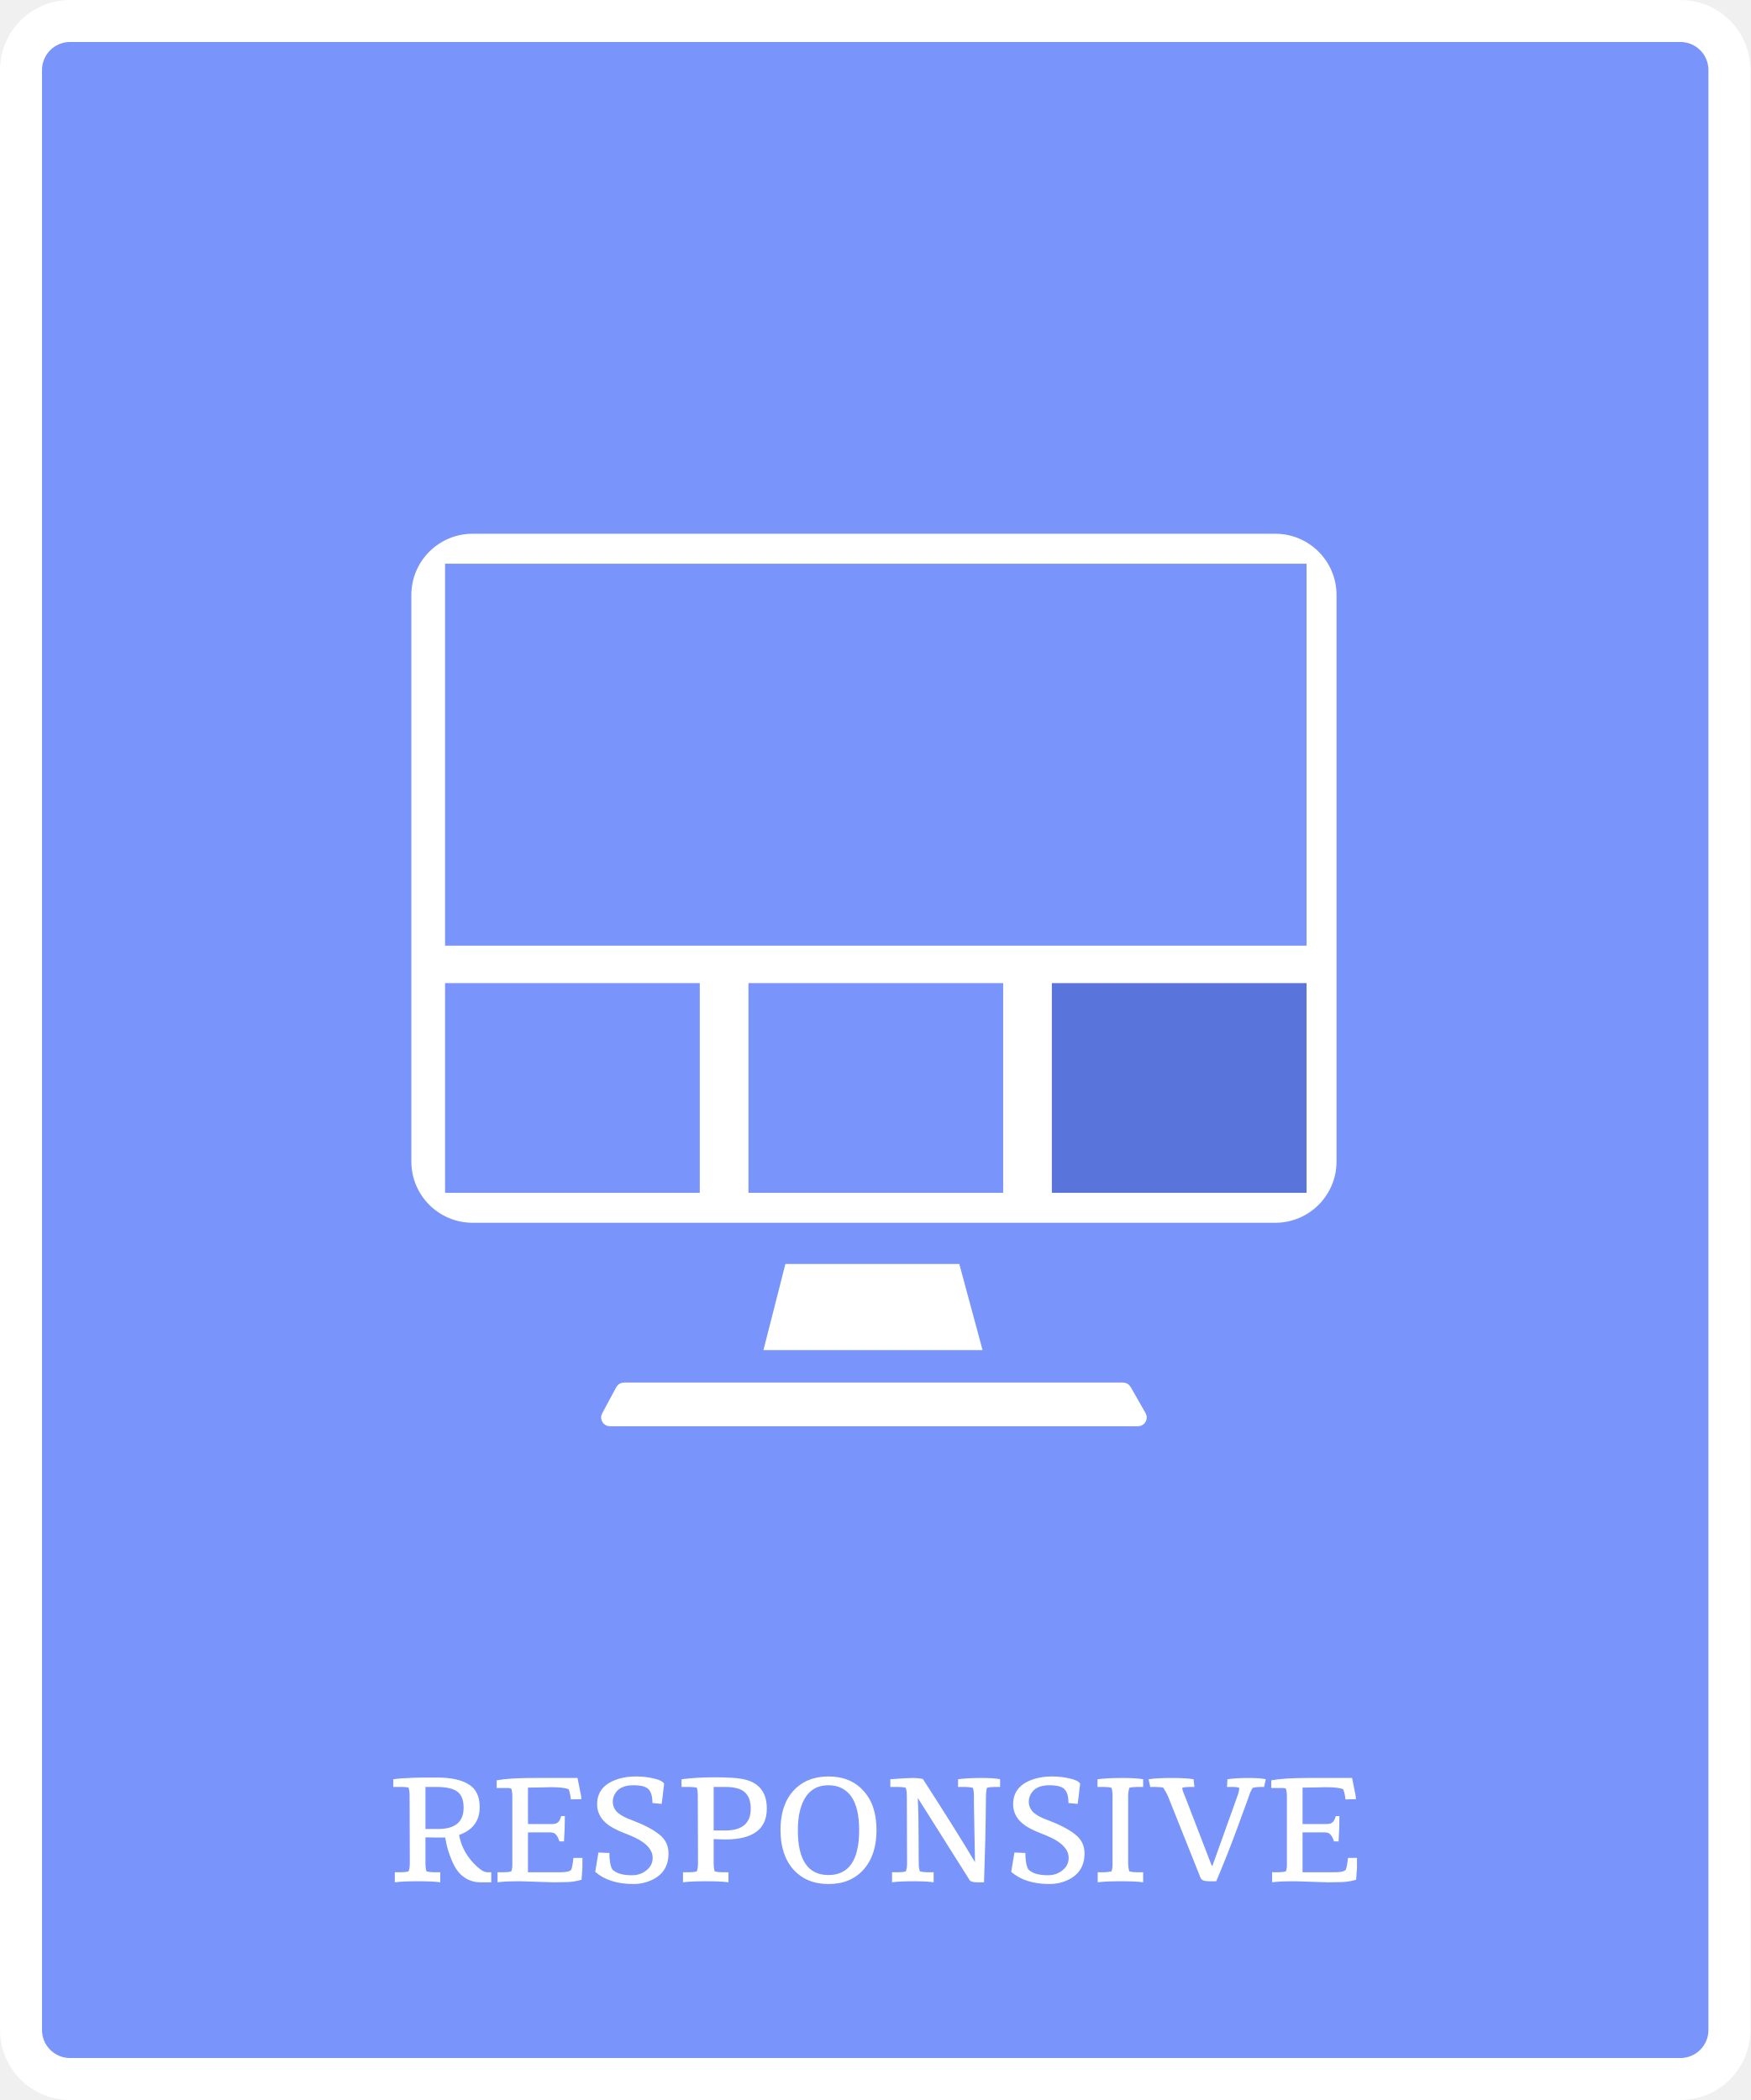
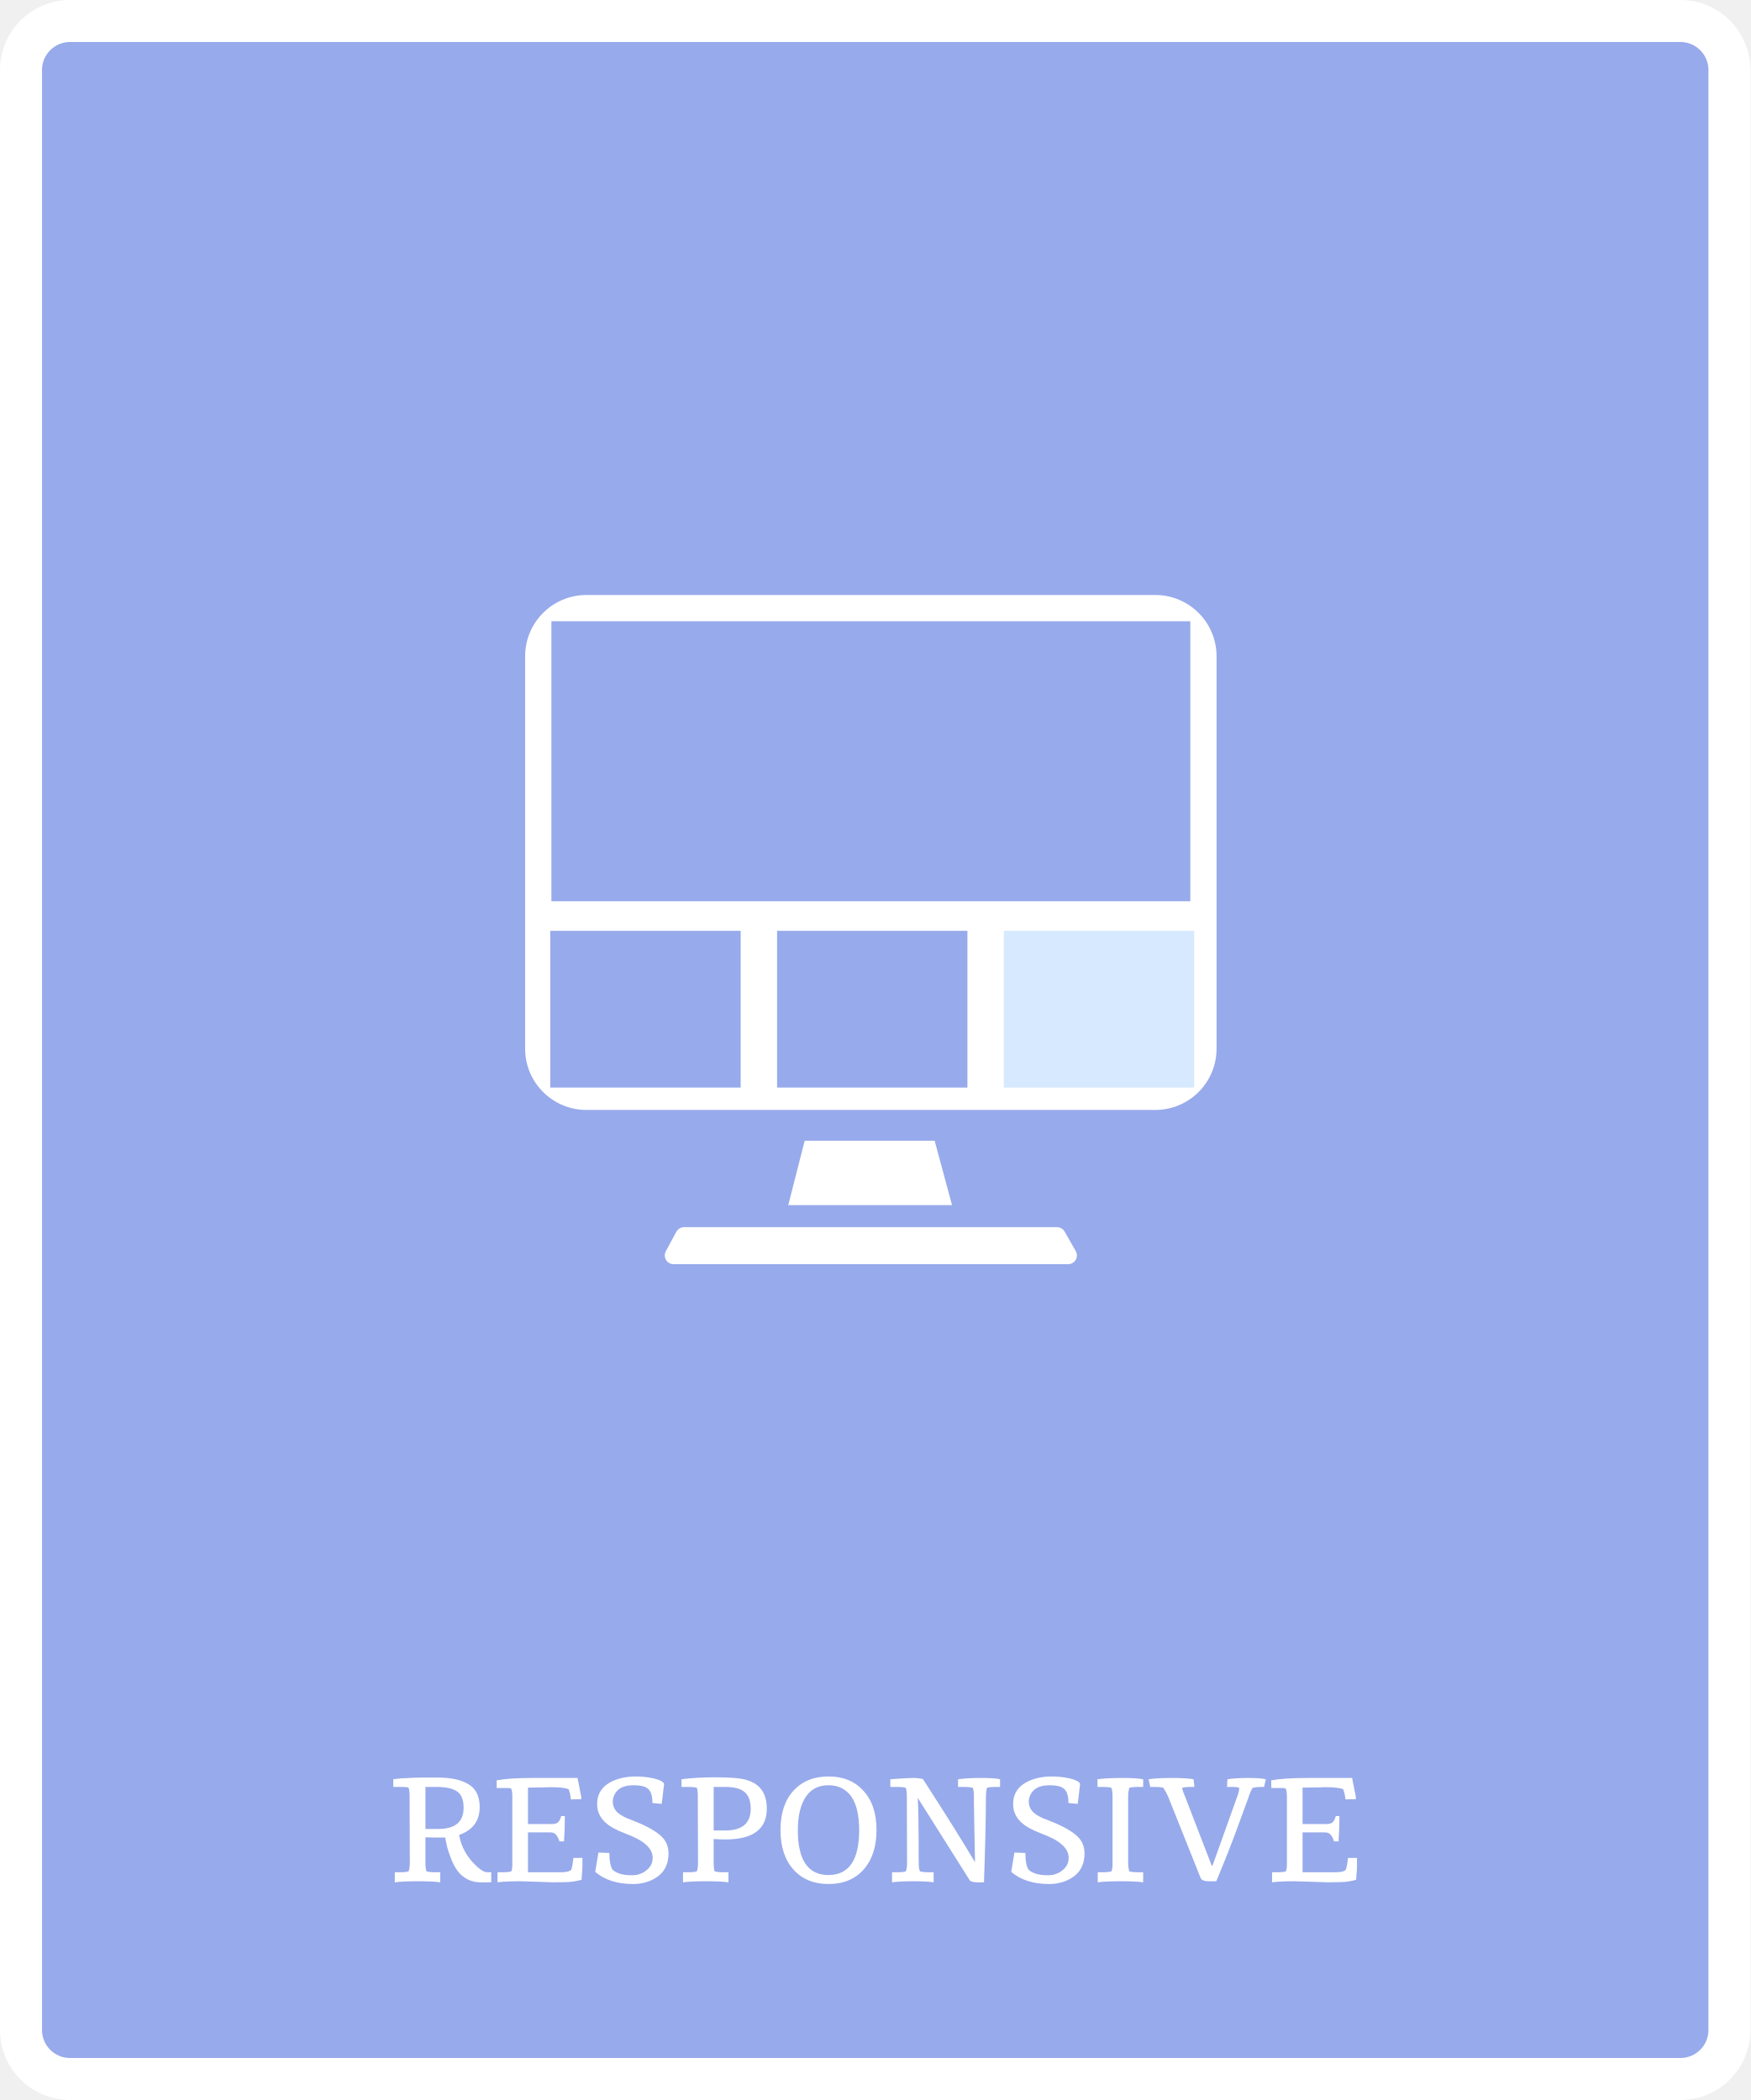
<svg xmlns="http://www.w3.org/2000/svg" width="200" height="240" viewBox="0 0 200 240" fill="none">
-   <rect x="2.4" y="2.4" width="195.2" height="235.2" rx="5.6" fill="#7995FB" stroke="white" stroke-width="4.8" />
+   <rect x="2.4" y="2.4" width="195.2" height="235.2" rx="5.6" fill="#97AAEB" stroke="white" stroke-width="4.8" />
  <path d="M50.08 209.024C52.007 209.024 52.97 208.216 52.97 206.6C52.97 205.718 52.733 205.106 52.26 204.763C51.786 204.404 50.995 204.224 49.885 204.224H48.611V209.024C49.101 209.024 49.591 209.024 50.08 209.024ZM50.301 215.122C49.762 215.041 48.913 215 47.754 215C46.595 215 45.713 215.041 45.109 215.122V213.971H45.844C46.17 213.971 46.448 213.939 46.676 213.873C46.774 213.661 46.823 213.343 46.823 212.918L46.799 205.204C46.799 204.812 46.758 204.51 46.676 204.298C46.513 204.249 46.26 204.224 45.917 204.224H44.938V203.343C45.117 203.327 45.329 203.302 45.574 203.269C45.819 203.237 46.08 203.22 46.358 203.22C46.652 203.204 46.946 203.188 47.24 203.171C47.55 203.155 47.909 203.147 48.317 203.147H49.933C51.517 203.147 52.725 203.408 53.558 203.931C54.391 204.437 54.807 205.302 54.807 206.527C54.807 208.094 54.023 209.155 52.456 209.71C52.701 211.098 53.386 212.306 54.513 213.335C54.97 213.759 55.362 213.971 55.688 213.971H56.129V215.122H54.905C54.007 215.122 53.231 214.804 52.578 214.167C52.121 213.694 51.729 212.992 51.403 212.061C51.256 211.669 51.142 211.302 51.06 210.959C50.995 210.6 50.929 210.282 50.864 210.004C50.489 210.004 50.113 210.004 49.737 210.004C49.362 210.004 48.986 209.996 48.611 209.98V212.869C48.611 213.327 48.652 213.661 48.733 213.873C48.995 213.939 49.272 213.971 49.566 213.971H50.301V215.122ZM56.75 203.465C57.713 203.286 59.117 203.196 60.962 203.196H65.983L66.203 204.273C66.219 204.404 66.26 204.608 66.326 204.886C66.391 205.163 66.424 205.408 66.424 205.62L65.224 205.645L65.174 205.253C65.142 205.024 65.076 204.771 64.979 204.494C64.652 204.331 63.95 204.249 62.873 204.249L62.138 204.273L60.325 204.298V208.461H63.117C63.509 208.461 63.779 208.322 63.925 208.045C63.991 207.947 64.056 207.784 64.121 207.555H64.538C64.538 208.6 64.505 209.563 64.44 210.445H63.925C63.746 209.89 63.509 209.563 63.215 209.465C63.117 209.433 62.995 209.416 62.848 209.416H60.325V213.971H64.097C64.717 213.971 65.109 213.873 65.272 213.678C65.37 213.4 65.452 212.951 65.517 212.331C65.86 212.331 66.203 212.331 66.546 212.331V213.286C66.546 213.547 66.53 213.824 66.497 214.118C66.481 214.396 66.464 214.633 66.448 214.829C65.893 214.992 65.33 215.082 64.758 215.098C64.203 215.114 63.697 215.122 63.24 215.122L59.444 215C58.268 215 57.403 215.041 56.848 215.122V213.971H57.583C57.909 213.971 58.187 213.939 58.415 213.873C58.513 213.661 58.554 213.343 58.538 212.918V205.376C58.538 204.935 58.497 204.616 58.415 204.42C58.317 204.371 58.203 204.347 58.072 204.347H56.75V203.465ZM70.187 205.155C70.073 205.384 70.016 205.629 70.016 205.89C70.016 206.396 70.203 206.82 70.579 207.163C70.971 207.49 71.493 207.767 72.146 207.996C73.534 208.518 74.587 209.065 75.305 209.637C76.024 210.192 76.383 210.918 76.383 211.816C76.383 213.465 75.542 214.559 73.86 215.098C73.354 215.245 72.865 215.318 72.391 215.318C70.53 215.318 69.069 214.853 68.007 213.922L68.375 211.718L69.624 211.767C69.624 212.633 69.738 213.261 69.967 213.653C70.407 214.094 71.15 214.314 72.195 214.314C72.848 214.314 73.403 214.127 73.86 213.751C74.334 213.376 74.571 212.902 74.571 212.331C74.571 211.449 73.926 210.69 72.636 210.053C72.228 209.857 71.787 209.669 71.314 209.49C70.84 209.31 70.415 209.114 70.04 208.902C68.832 208.233 68.228 207.327 68.228 206.184C68.228 204.731 69.077 203.759 70.775 203.269C71.346 203.106 71.975 203.024 72.66 203.024C73.362 203.024 74.032 203.098 74.669 203.245C75.322 203.392 75.722 203.588 75.869 203.833C75.869 203.882 75.869 203.947 75.869 204.029L75.82 204.347C75.754 204.984 75.681 205.588 75.599 206.159L74.546 206.061C74.546 205.294 74.391 204.763 74.081 204.469C73.787 204.176 73.216 204.029 72.367 204.029C71.256 204.029 70.53 204.404 70.187 205.155ZM81.541 204.224V209.196C81.541 209.196 81.99 209.196 82.888 209.196C84.814 209.196 85.777 208.363 85.777 206.698C85.777 205.408 85.247 204.633 84.186 204.371C83.826 204.273 83.41 204.224 82.937 204.224H81.541ZM83.231 215.122C82.692 215.041 81.843 215 80.683 215C79.524 215 78.643 215.041 78.039 215.122V213.971H78.773C79.1 213.971 79.377 213.939 79.606 213.873C79.704 213.661 79.753 213.343 79.753 212.918L79.728 205.253C79.728 204.812 79.688 204.494 79.606 204.298C79.312 204.249 79.035 204.224 78.773 204.224H77.867V203.343C78.977 203.196 80.235 203.122 81.639 203.122C83.059 203.122 84.088 203.18 84.724 203.294C86.651 203.62 87.614 204.755 87.614 206.698C87.614 209.049 86.031 210.224 82.863 210.224C82.504 210.224 82.063 210.208 81.541 210.176V212.869C81.541 213.327 81.582 213.661 81.663 213.873C81.924 213.939 82.202 213.971 82.496 213.971H83.231V215.122ZM91.16 209.171C91.16 212.584 92.328 214.29 94.662 214.29C96.997 214.29 98.165 212.576 98.165 209.147C98.165 207.449 97.862 206.167 97.258 205.302C96.638 204.453 95.773 204.029 94.662 204.029C92.981 204.029 91.895 204.992 91.405 206.918C91.242 207.555 91.16 208.306 91.16 209.171ZM98.654 204.665C99.65 205.743 100.148 207.237 100.148 209.147C100.148 211.041 99.658 212.543 98.679 213.653C97.699 214.763 96.36 215.318 94.662 215.318C92.981 215.318 91.642 214.763 90.646 213.653C89.666 212.543 89.177 211.041 89.177 209.147C89.177 207.237 89.666 205.743 90.646 204.665C91.642 203.571 92.981 203.024 94.662 203.024C96.344 203.024 97.675 203.571 98.654 204.665ZM106.674 215.122C106.184 215.041 105.408 215 104.347 215C103.302 215 102.494 215.041 101.922 215.122V213.971H102.657C102.984 213.971 103.261 213.939 103.49 213.873C103.588 213.661 103.637 213.343 103.637 212.918L103.612 205.302C103.612 204.861 103.571 204.535 103.49 204.322C103.31 204.257 103.025 204.224 102.633 204.224H101.727V203.343C103 203.245 103.849 203.196 104.274 203.196C104.698 203.196 105.09 203.237 105.449 203.318C108.012 207.286 109.996 210.453 111.4 212.82L111.278 206.233V205.302C111.278 204.861 111.237 204.535 111.155 204.322C110.894 204.257 110.608 204.224 110.298 204.224H109.465V203.343C110.184 203.245 111.057 203.196 112.086 203.196C113.131 203.196 113.857 203.245 114.265 203.343V204.224H113.629C113.286 204.224 113 204.257 112.771 204.322C112.69 204.535 112.649 204.943 112.649 205.547C112.649 206.135 112.641 206.853 112.625 207.702C112.608 208.535 112.592 209.384 112.576 210.249C112.559 211.114 112.535 211.963 112.502 212.796C112.469 213.629 112.445 214.404 112.429 215.122H111.571C111.31 215.122 111.065 215.065 110.837 214.951L104.861 205.473C104.927 206.714 104.959 208.273 104.959 210.151C104.959 212.029 104.967 213.09 104.984 213.335C105.016 213.563 105.057 213.743 105.106 213.873C105.367 213.939 105.645 213.971 105.939 213.971H106.674V215.122ZM117.718 205.155C117.604 205.384 117.547 205.629 117.547 205.89C117.547 206.396 117.735 206.82 118.11 207.163C118.502 207.49 119.024 207.767 119.677 207.996C121.065 208.518 122.118 209.065 122.837 209.637C123.555 210.192 123.914 210.918 123.914 211.816C123.914 213.465 123.073 214.559 121.392 215.098C120.886 215.245 120.396 215.318 119.922 215.318C118.061 215.318 116.6 214.853 115.539 213.922L115.906 211.718L117.155 211.767C117.155 212.633 117.269 213.261 117.498 213.653C117.939 214.094 118.681 214.314 119.726 214.314C120.379 214.314 120.935 214.127 121.392 213.751C121.865 213.376 122.102 212.902 122.102 212.331C122.102 211.449 121.457 210.69 120.167 210.053C119.759 209.857 119.318 209.669 118.845 209.49C118.371 209.31 117.947 209.114 117.571 208.902C116.363 208.233 115.759 207.327 115.759 206.184C115.759 204.731 116.608 203.759 118.306 203.269C118.877 203.106 119.506 203.024 120.192 203.024C120.894 203.024 121.563 203.098 122.2 203.245C122.853 203.392 123.253 203.588 123.4 203.833C123.4 203.882 123.4 203.947 123.4 204.029L123.351 204.347C123.286 204.984 123.212 205.588 123.13 206.159L122.077 206.061C122.077 205.294 121.922 204.763 121.612 204.469C121.318 204.176 120.747 204.029 119.898 204.029C118.788 204.029 118.061 204.404 117.718 205.155ZM130.615 215.122C130.092 215.041 129.243 215 128.068 215C126.909 215 126.027 215.041 125.423 215.122V213.971H126.133C126.443 213.971 126.729 213.939 126.99 213.873C127.088 213.629 127.129 213.31 127.113 212.918V205.253C127.113 204.845 127.072 204.535 126.99 204.322C126.811 204.257 126.525 204.224 126.133 204.224H125.398V203.343C126.149 203.245 127.08 203.196 128.19 203.196C129.317 203.196 130.125 203.245 130.615 203.343V204.224H129.88C129.537 204.224 129.252 204.257 129.023 204.322C128.941 204.649 128.9 204.959 128.9 205.253V212.869C128.9 213.212 128.941 213.547 129.023 213.873C129.284 213.939 129.57 213.971 129.88 213.971H130.615V215.122ZM135.884 204.224C135.573 204.224 135.304 204.257 135.075 204.322C135.075 204.486 135.181 204.812 135.394 205.302L138.455 213.237H138.528L141.369 205.302C141.516 204.927 141.59 204.6 141.59 204.322C141.443 204.257 141.173 204.224 140.781 204.224H140.194L140.243 203.343C140.896 203.245 141.688 203.196 142.618 203.196C143.565 203.196 144.235 203.245 144.626 203.343L144.43 204.224H144.014C143.688 204.224 143.394 204.257 143.133 204.322C142.937 204.633 142.79 204.959 142.692 205.302C142.398 206.086 141.941 207.335 141.32 209.049C140.7 210.747 139.916 212.731 138.969 215H138.112C137.606 215 137.296 214.878 137.181 214.633L133.459 205.302C133.328 205.008 133.149 204.682 132.92 204.322C132.741 204.257 132.447 204.224 132.039 204.224H131.426L131.23 203.343C131.884 203.245 132.765 203.196 133.875 203.196C135.002 203.196 135.835 203.245 136.373 203.343L136.471 204.224H135.884ZM145.25 203.465C146.213 203.286 147.617 203.196 149.462 203.196H154.483L154.703 204.273C154.719 204.404 154.76 204.608 154.826 204.886C154.891 205.163 154.923 205.408 154.923 205.62L153.723 205.645L153.675 205.253C153.642 205.024 153.577 204.771 153.479 204.494C153.152 204.331 152.45 204.249 151.372 204.249L150.638 204.273L148.826 204.298V208.461H151.617C152.009 208.461 152.279 208.322 152.426 208.045C152.491 207.947 152.556 207.784 152.621 207.555H153.038C153.038 208.6 153.005 209.563 152.94 210.445H152.426C152.246 209.89 152.009 209.563 151.715 209.465C151.617 209.433 151.495 209.416 151.348 209.416H148.826V213.971H152.597C153.217 213.971 153.609 213.873 153.772 213.678C153.87 213.4 153.952 212.951 154.017 212.331C154.36 212.331 154.703 212.331 155.046 212.331V213.286C155.046 213.547 155.03 213.824 154.997 214.118C154.981 214.396 154.964 214.633 154.948 214.829C154.393 214.992 153.83 215.082 153.258 215.098C152.703 215.114 152.197 215.122 151.74 215.122L147.944 215C146.768 215 145.903 215.041 145.348 215.122V213.971H146.083C146.409 213.971 146.687 213.939 146.915 213.873C147.013 213.661 147.054 213.343 147.038 212.918V205.376C147.038 204.935 146.997 204.616 146.915 204.42C146.817 204.371 146.703 204.347 146.572 204.347H145.25V203.465Z" fill="white" />
-   <path d="M89.738 144.453H109.608L112.265 154.297H87.229L89.738 144.453Z" fill="white" />
-   <path d="M71.297 158.504C71.113 158.504 70.944 158.605 70.857 158.767L69.242 161.763C69.159 161.918 69.163 162.105 69.253 162.256C69.343 162.407 69.506 162.5 69.682 162.5H130.025C130.204 162.5 130.368 162.405 130.458 162.251C130.547 162.097 130.548 161.907 130.459 161.752L128.748 158.756C128.659 158.6 128.493 158.504 128.313 158.504H71.297Z" fill="white" stroke="white" stroke-linejoin="round" />
-   <rect x="47" y="61" width="105.708" height="78.746" rx="7" fill="white" />
-   <path d="M50.852 108.076H149.284V64.424H124.676H112.372H100.068H87.764H75.46H50.852V108.076Z" fill="#7995FB" />
-   <rect x="85.517" y="112.356" width="29.102" height="23.966" fill="#7995FB" />
-   <rect x="50.852" y="112.356" width="29.102" height="23.966" fill="#7995FB" />
-   <rect x="120.182" y="112.356" width="29.102" height="23.966" fill="#5975DB" />
+   <path d="M91.94 130.369H106.79L108.775 137.725H90.065L91.94 130.369Z" fill="white" />
+   <path d="M78.158 140.743C77.974 140.743 77.805 140.844 77.718 141.006L76.511 143.245C76.427 143.4 76.432 143.587 76.522 143.738C76.612 143.889 76.775 143.982 76.951 143.982H122.048C122.227 143.982 122.391 143.887 122.481 143.733C122.57 143.579 122.571 143.388 122.482 143.234L121.203 140.995C121.114 140.839 120.948 140.743 120.769 140.743H78.158Z" fill="white" stroke="white" stroke-linejoin="round" />
+   <rect x="60" y="68" width="79" height="58.85" rx="7" fill="white" />
+   <path d="M63 103H136V71H117.75H108.625H99.5H90.375H81.25H63V103Z" fill="#97AAEB" />
+   <rect x="88.786" y="106.381" width="21.749" height="17.911" fill="#97AAEB" />
+   <rect x="62.878" y="106.381" width="21.749" height="17.911" fill="#97AAEB" />
+   <rect x="114.692" y="106.381" width="21.749" height="17.911" fill="#D7E9FF" />
</svg>
